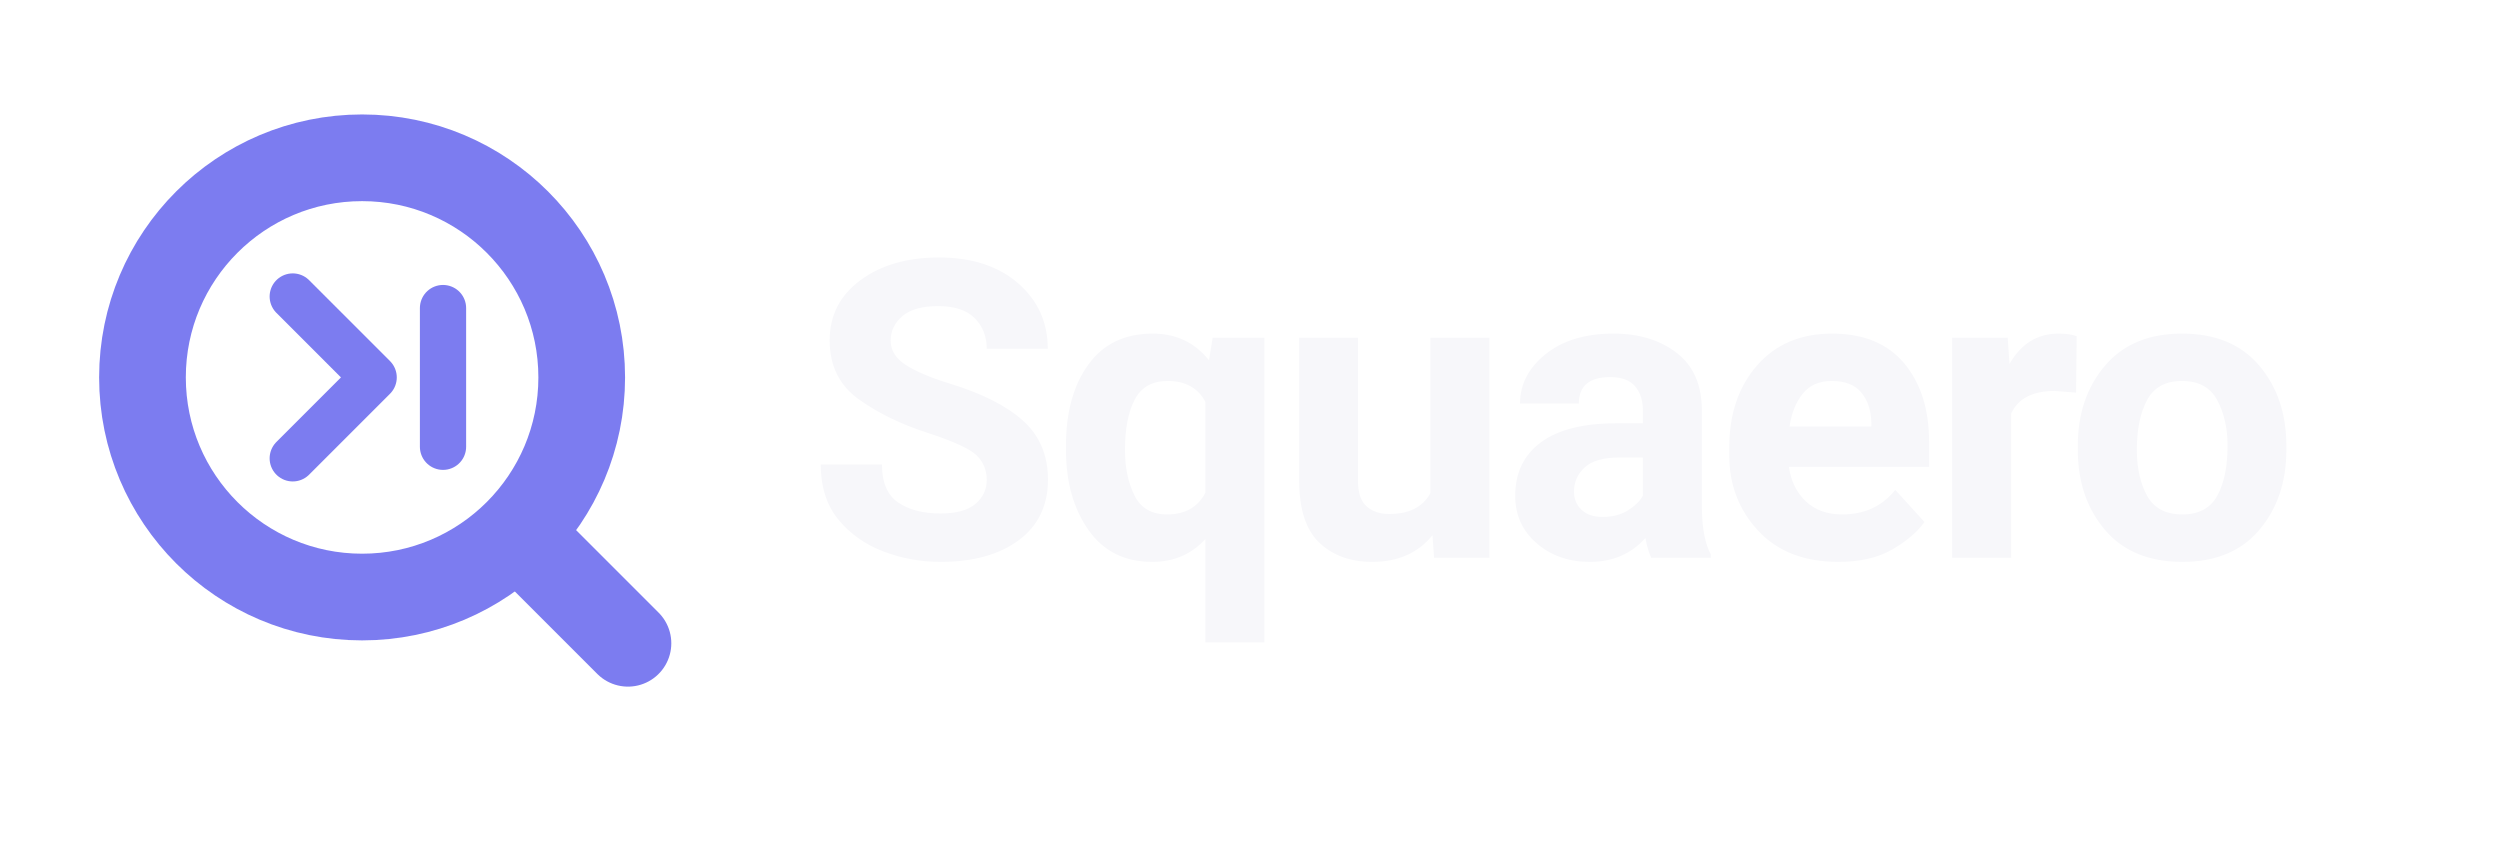
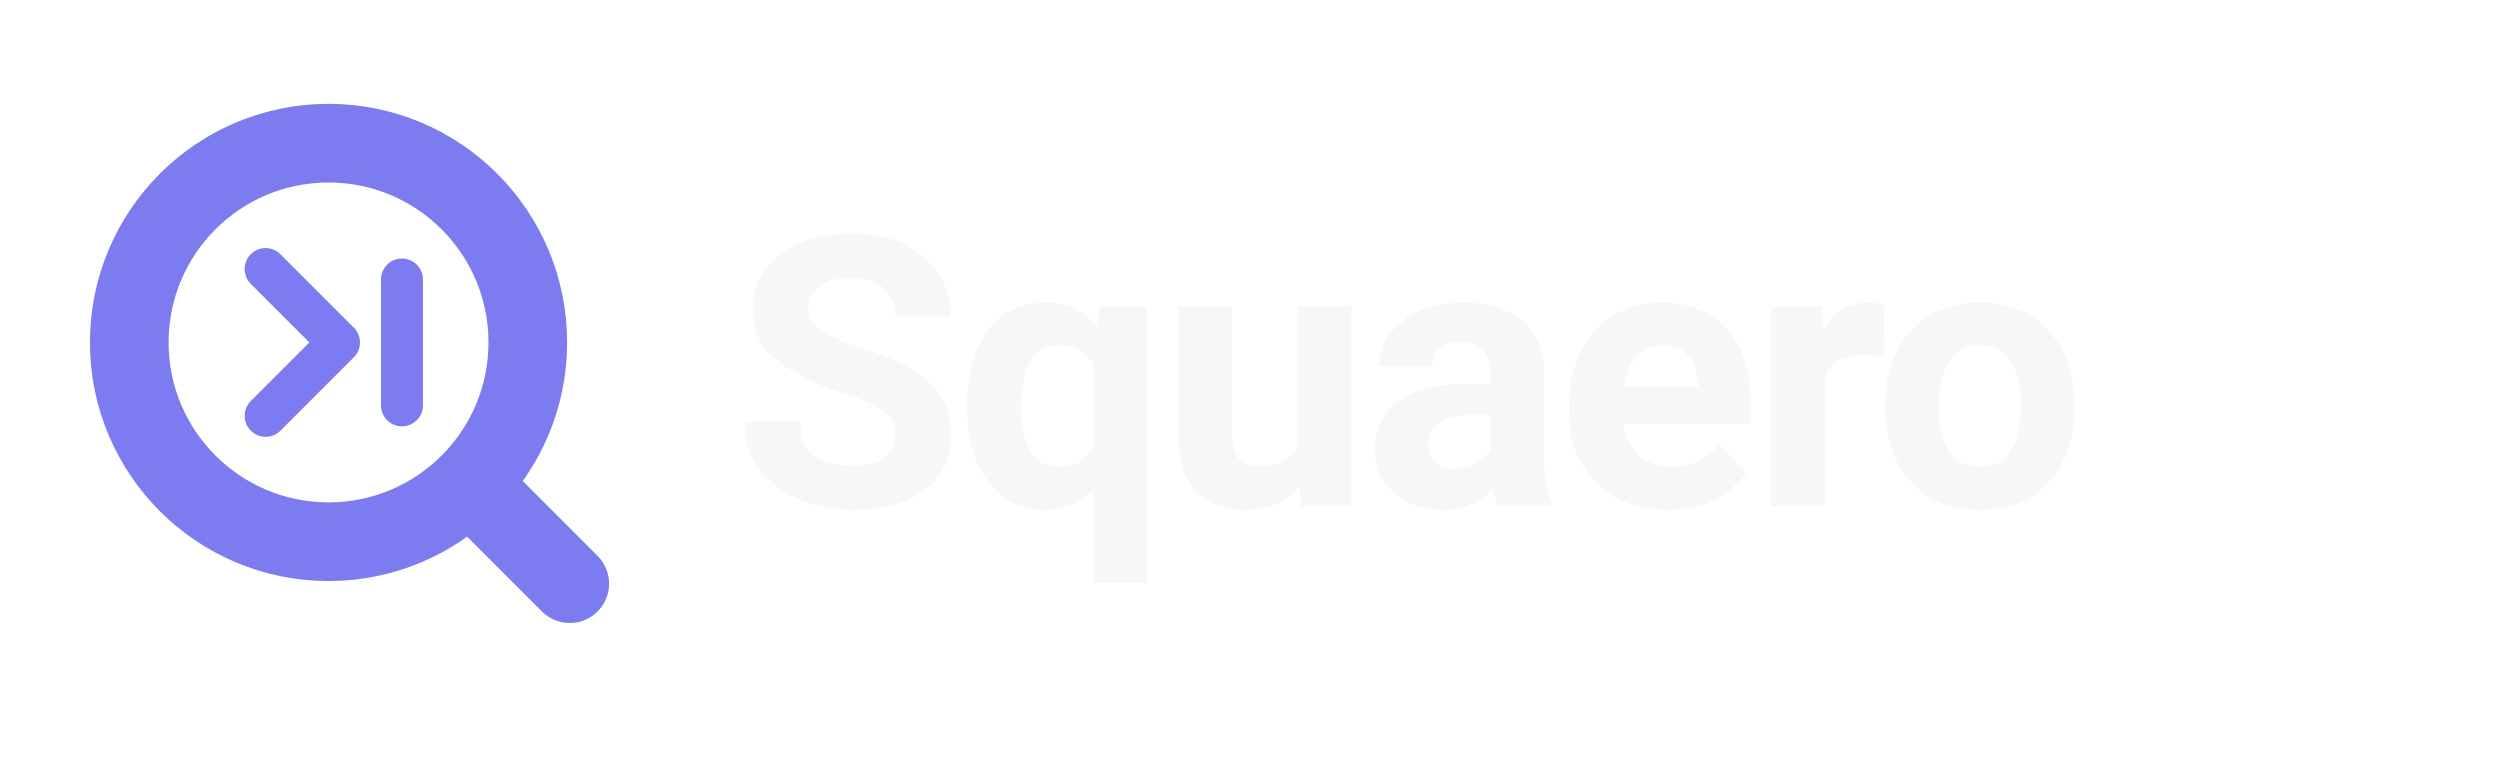
- <svg xmlns="http://www.w3.org/2000/svg" viewBox="0 0 372 128" width="372" height="128" role="img" aria-label="Squaero">
+ <svg xmlns="http://www.w3.org/2000/svg" viewBox="0 0 410 128" width="410" height="128" role="img" aria-label="Squaero">
  <g transform="translate(4,8) scale(0.86)">
    <g fill="none" stroke="#7c7cf0" stroke-width="15" stroke-linecap="round" stroke-linejoin="round">
      <circle cx="58" cy="56" r="38" />
      <path d="M85 83 L104 102" />
    </g>
    <g fill="none" stroke="#7c7cf0" stroke-width="8" stroke-linecap="round" stroke-linejoin="round">
      <path d="M46 42 L60 56 L46 70" />
      <path d="M72 44 L72 68" />
    </g>
  </g>
  <text x="120" y="83" font-family="'Space Grotesk','Segoe UI',system-ui,-apple-system,Roboto,sans-serif" font-size="62" font-weight="600" letter-spacing="-1.5" fill="#f7f7fa">Squaero</text>
</svg>
